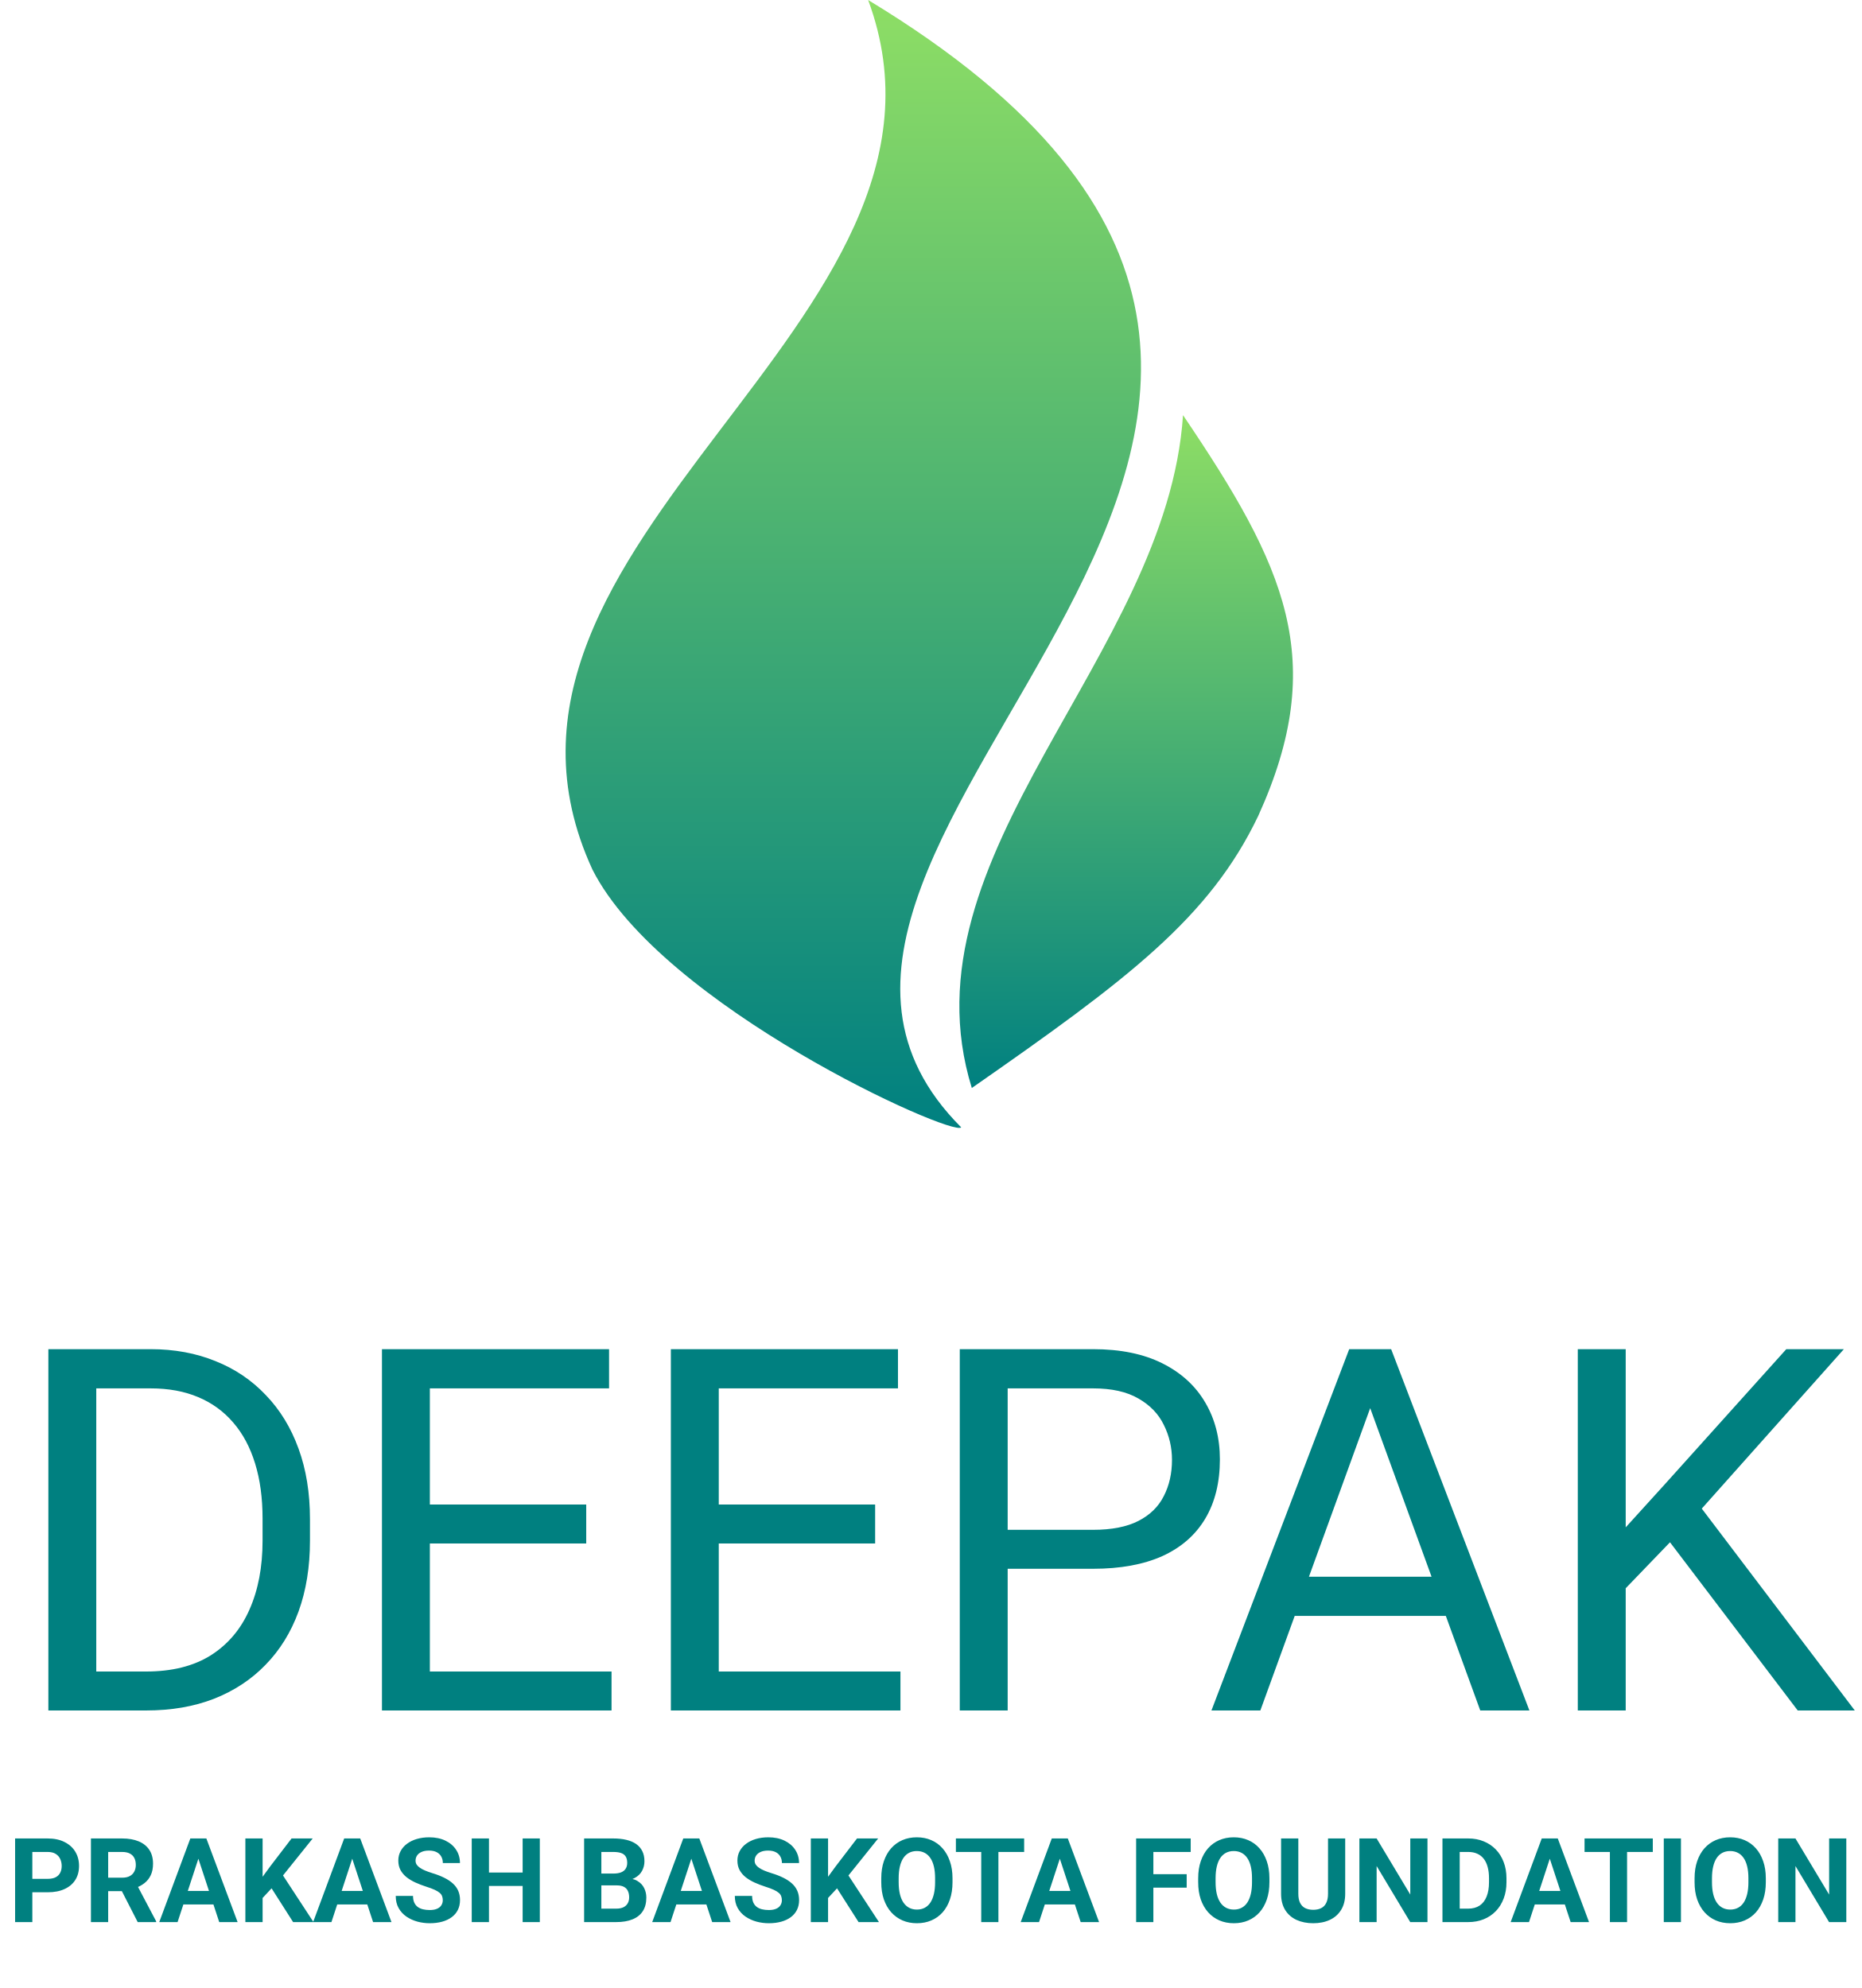
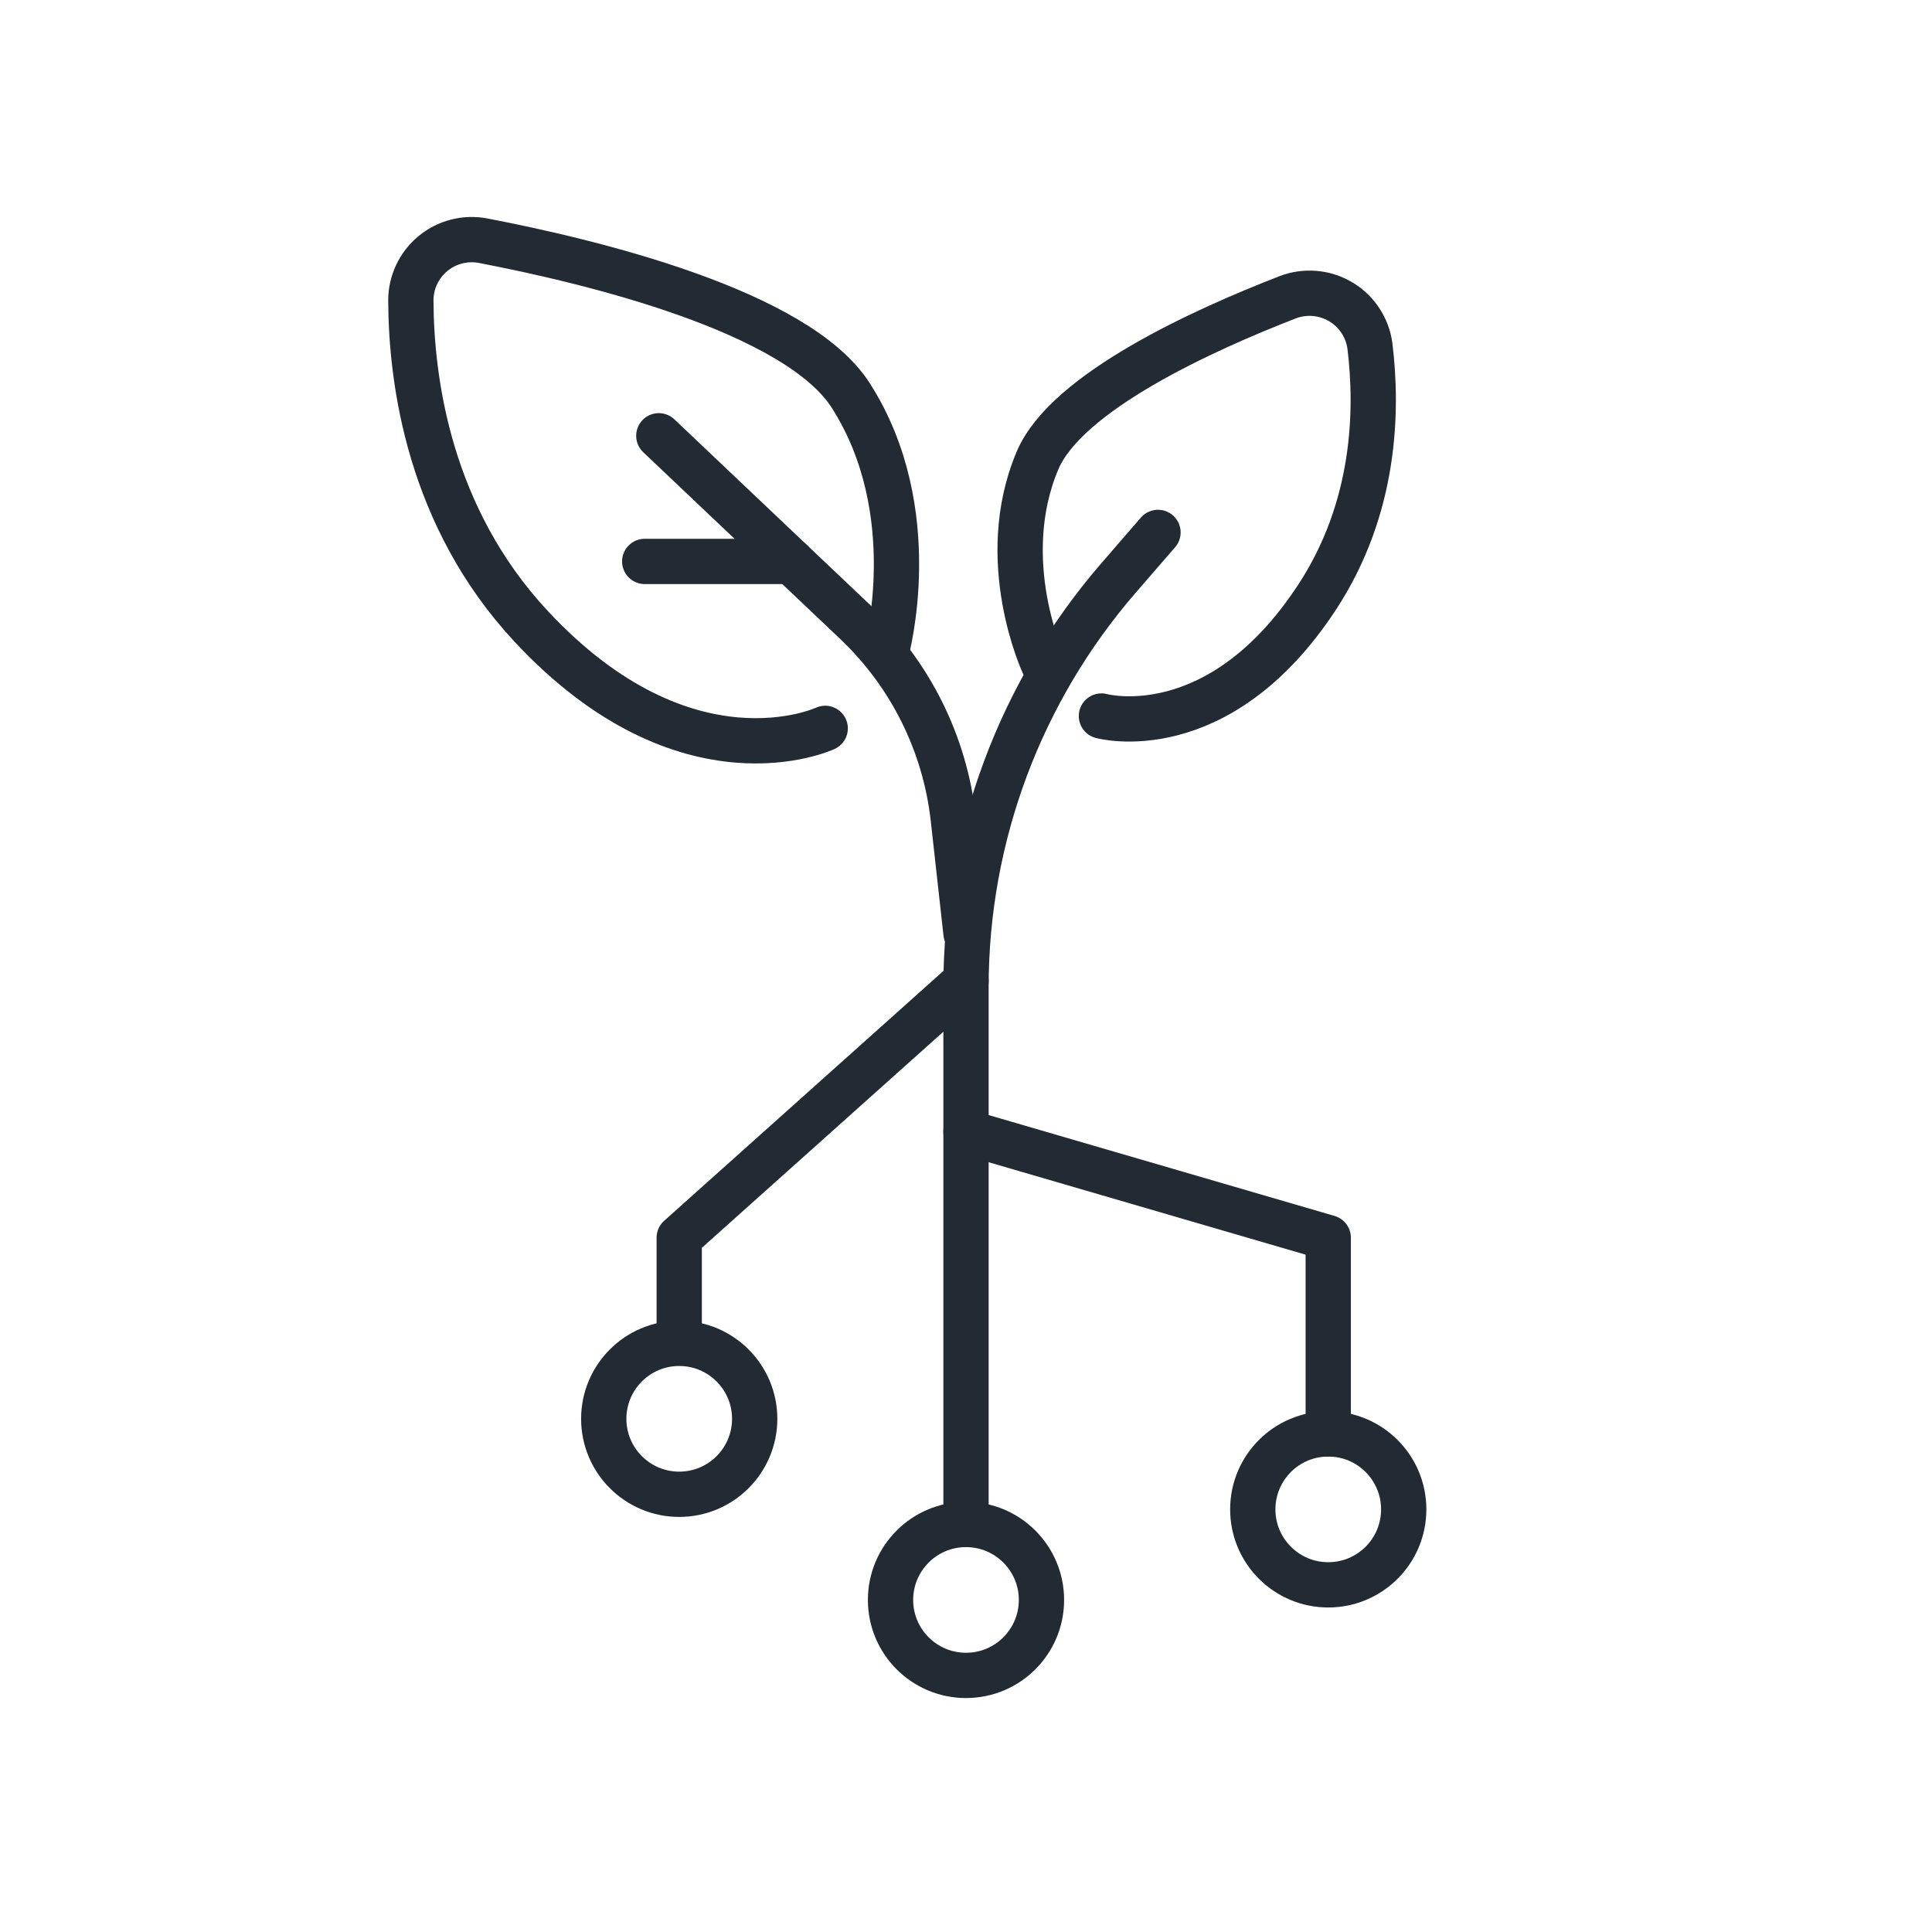
- <svg xmlns="http://www.w3.org/2000/svg" width="2990" height="3194" viewBox="0 0 2990 3194" fill="none">
-   <path d="M1543.94 1811.25C1530.56 1827.25 1063.14 1616.96 951.691 1397.25C707.472 867.597 1587.23 519.313 1394.44 0C2516.8 679.239 1072.7 1340.01 1543.94 1811.25Z" fill="url(#paint0_linear_4_14)" />
-   <path d="M2020.99 1311C2134.94 1060.15 2064.6 910.117 1900.24 667C1874.46 1054.74 1444.44 1372.1 1560.99 1748C1812.2 1573.07 1942.83 1474.43 2020.99 1311Z" fill="url(#paint1_linear_4_14)" />
-   <path d="M234.767 2748.11H113.568L114.365 2685.52H234.767C276.23 2685.52 310.782 2676.88 338.424 2659.6C366.066 2642.06 386.798 2617.61 400.619 2586.24C414.705 2554.61 421.749 2517.67 421.749 2475.41V2439.93C421.749 2406.7 417.762 2377.2 409.788 2351.42C401.815 2325.37 390.12 2303.45 374.704 2285.64C359.289 2267.56 340.418 2253.88 318.092 2244.57C296.031 2235.27 270.648 2230.62 241.943 2230.62H111.176V2167.63H241.943C279.951 2167.63 314.636 2174.01 345.999 2186.76C377.362 2199.26 404.34 2217.46 426.932 2241.38C449.789 2265.04 467.331 2293.74 479.558 2327.5C491.784 2360.99 497.897 2398.73 497.897 2440.72V2475.41C497.897 2517.4 491.784 2555.28 479.558 2589.03C467.331 2622.52 449.657 2651.1 426.533 2674.75C403.675 2698.41 376.033 2716.61 343.607 2729.37C311.447 2741.86 275.167 2748.11 234.767 2748.11ZM154.632 2167.63V2748.11H77.686V2167.63H154.632ZM982.295 2685.52V2748.11H674.912V2685.52H982.295ZM690.46 2167.63V2748.11H613.515V2167.63H690.46ZM941.63 2417.2V2479.8H674.912V2417.2H941.63ZM978.308 2167.63V2230.62H674.912V2167.63H978.308ZM1446.36 2685.52V2748.11H1138.98V2685.52H1446.36ZM1154.53 2167.63V2748.11H1077.58V2167.63H1154.53ZM1405.7 2417.2V2479.8H1138.98V2417.2H1405.7ZM1442.37 2167.63V2230.62H1138.98V2167.63H1442.37ZM1755.74 2520.46H1600.65V2457.87H1755.74C1785.77 2457.87 1810.09 2453.08 1828.7 2443.52C1847.3 2433.95 1860.86 2420.66 1869.36 2403.65C1878.13 2386.64 1882.52 2367.23 1882.52 2345.44C1882.52 2325.51 1878.13 2306.77 1869.36 2289.23C1860.86 2271.68 1847.3 2257.6 1828.7 2246.97C1810.09 2236.07 1785.77 2230.62 1755.74 2230.62H1618.59V2748.11H1541.65V2167.63H1755.74C1799.59 2167.63 1836.67 2175.2 1866.97 2190.35C1897.27 2205.5 1920.26 2226.5 1935.94 2253.34C1951.62 2279.92 1959.46 2310.36 1959.46 2344.64C1959.46 2381.85 1951.62 2413.61 1935.94 2439.93C1920.26 2466.24 1897.27 2486.31 1866.97 2500.13C1836.67 2513.68 1799.59 2520.46 1755.74 2520.46ZM2216.61 2219.06L2024.45 2748.11H1945.91L2167.18 2167.63H2217.81L2216.61 2219.06ZM2377.68 2748.11L2185.12 2219.06L2183.92 2167.63H2234.55L2456.62 2748.11H2377.68ZM2367.71 2533.22V2596.21H2041.59V2533.22H2367.71ZM2611.31 2167.63V2748.11H2534.36V2167.63H2611.31ZM2961.75 2167.63L2720.55 2438.33L2585 2579.07L2572.24 2496.94L2674.3 2384.51L2869.26 2167.63H2961.75ZM2887.6 2748.11L2672.71 2465.04L2718.55 2404.05L2979.29 2748.11H2887.6ZM76.577 3040.21H42.339V3018.62H76.577C81.868 3018.62 86.175 3017.76 89.497 3016.03C92.819 3014.25 95.249 3011.79 96.788 3008.65C98.326 3005.51 99.095 3001.98 99.095 2998.04C99.095 2994.04 98.326 2990.32 96.788 2986.87C95.249 2983.43 92.819 2980.66 89.497 2978.57C86.175 2976.47 81.868 2975.43 76.577 2975.43H51.937V3088.11H24.252V2953.74H76.577C87.098 2953.74 96.111 2955.65 103.617 2959.46C111.184 2963.22 116.967 2968.41 120.966 2975.06C124.965 2981.7 126.965 2989.3 126.965 2997.85C126.965 3006.53 124.965 3014.03 120.966 3020.37C116.967 3026.71 111.184 3031.6 103.617 3035.04C96.111 3038.49 87.098 3040.21 76.577 3040.21ZM146.068 2953.74H196.179C206.453 2953.74 215.282 2955.28 222.665 2958.36C230.109 2961.43 235.831 2965.98 239.83 2972.01C243.829 2978.04 245.828 2985.46 245.828 2994.25C245.828 3001.45 244.598 3007.64 242.137 3012.8C239.737 3017.91 236.323 3022.19 231.893 3025.63C227.525 3029.02 222.388 3031.72 216.481 3033.75L207.714 3038.37H164.156L163.971 3016.77H196.363C201.224 3016.77 205.253 3015.91 208.453 3014.19C211.652 3012.47 214.051 3010.07 215.651 3006.99C217.312 3003.91 218.143 3000.35 218.143 2996.28C218.143 2991.98 217.343 2988.26 215.743 2985.12C214.144 2981.98 211.713 2979.58 208.453 2977.92C205.192 2976.26 201.101 2975.43 196.179 2975.43H173.753V3088.11H146.068V2953.74ZM221.188 3088.11L190.549 3028.22L219.804 3028.03L250.812 3086.82V3088.11H221.188ZM321.779 2976.72L285.234 3088.11H255.795L305.721 2953.74H324.455L321.779 2976.72ZM352.141 3088.11L315.503 2976.72L312.55 2953.74H331.469L381.672 3088.11H352.141ZM350.479 3038.09V3059.78H279.512V3038.09H350.479ZM421.816 2953.74V3088.11H394.13V2953.74H421.816ZM502.289 2953.74L449.04 3020.09L418.309 3053.13L413.326 3026.92L434.09 2998.5L468.328 2953.74H502.289ZM470.819 3088.11L431.229 3026L451.716 3008.84L503.581 3088.11H470.819ZM568.918 2976.72L532.374 3088.11H502.935L552.861 2953.74H571.595L568.918 2976.72ZM599.28 3088.11L562.643 2976.72L559.69 2953.74H578.608L628.812 3088.11H599.28ZM597.619 3038.09V3059.78H526.652V3038.09H597.619ZM711.222 3052.95C711.222 3050.55 710.853 3048.4 710.115 3046.49C709.438 3044.52 708.146 3042.73 706.239 3041.14C704.332 3039.47 701.655 3037.84 698.21 3036.24C694.765 3034.64 690.304 3032.98 684.829 3031.26C678.738 3029.29 672.955 3027.08 667.479 3024.62C662.065 3022.16 657.266 3019.29 653.083 3016.03C648.96 3012.71 645.7 3008.87 643.3 3004.5C640.962 3000.13 639.793 2995.05 639.793 2989.27C639.793 2983.67 641.024 2978.6 643.485 2974.04C645.946 2969.43 649.391 2965.49 653.821 2962.23C658.25 2958.91 663.48 2956.36 669.509 2954.57C675.6 2952.79 682.275 2951.9 689.535 2951.9C699.44 2951.9 708.084 2953.68 715.467 2957.25C722.85 2960.82 728.572 2965.71 732.632 2971.92C736.754 2978.14 738.815 2985.24 738.815 2993.24H711.314C711.314 2989.3 710.484 2985.86 708.823 2982.9C707.223 2979.89 704.762 2977.52 701.44 2975.8C698.179 2974.07 694.057 2973.21 689.074 2973.21C684.275 2973.21 680.276 2973.95 677.077 2975.43C673.877 2976.84 671.478 2978.78 669.878 2981.24C668.279 2983.64 667.479 2986.35 667.479 2989.36C667.479 2991.64 668.033 2993.7 669.14 2995.55C670.309 2997.39 672.032 2999.11 674.308 3000.71C676.584 3002.31 679.384 3003.82 682.706 3005.24C686.028 3006.65 689.874 3008.04 694.242 3009.39C701.563 3011.6 707.992 3014.1 713.529 3016.86C719.128 3019.63 723.804 3022.74 727.557 3026.19C731.31 3029.63 734.14 3033.54 736.047 3037.91C737.954 3042.27 738.908 3047.23 738.908 3052.76C738.908 3058.61 737.77 3063.84 735.493 3068.45C733.217 3073.07 729.925 3076.97 725.619 3080.17C721.312 3083.37 716.175 3085.8 710.207 3087.46C704.239 3089.12 697.564 3089.95 690.181 3089.95C683.537 3089.95 676.984 3089.09 670.524 3087.37C664.064 3085.59 658.189 3082.91 652.898 3079.34C647.668 3075.77 643.485 3071.22 640.347 3065.68C637.209 3060.15 635.641 3053.59 635.641 3046.03H663.418C663.418 3050.21 664.064 3053.75 665.356 3056.64C666.648 3059.53 668.463 3061.87 670.801 3063.65C673.201 3065.44 676.031 3066.73 679.292 3067.53C682.614 3068.33 686.244 3068.73 690.181 3068.73C694.98 3068.73 698.917 3068.05 701.994 3066.7C705.131 3065.34 707.438 3063.47 708.915 3061.07C710.453 3058.67 711.222 3055.96 711.222 3052.95ZM847.343 3008.47V3030.06H777.206V3008.47H847.343ZM785.419 2953.74V3088.11H757.734V2953.74H785.419ZM867.092 2953.74V3088.11H839.499V2953.74H867.092ZM990.846 3029.14H956.332L956.147 3010.13H985.125C990.231 3010.13 994.415 3009.48 997.675 3008.19C1000.94 3006.84 1003.37 3004.9 1004.97 3002.38C1006.63 2999.79 1007.46 2996.65 1007.46 2992.96C1007.46 2988.78 1006.66 2985.4 1005.06 2982.81C1003.52 2980.23 1001.09 2978.35 997.768 2977.18C994.507 2976.01 990.292 2975.43 985.125 2975.43H965.929V3088.11H938.244V2953.74H985.125C992.938 2953.74 999.921 2954.48 1006.07 2955.96C1012.29 2957.43 1017.55 2959.68 1021.85 2962.69C1026.16 2965.71 1029.45 2969.52 1031.73 2974.14C1034 2978.69 1035.14 2984.1 1035.14 2990.38C1035.14 2995.92 1033.88 3001.02 1031.36 3005.7C1028.9 3010.37 1024.99 3014.19 1019.64 3017.14C1014.35 3020.09 1007.43 3021.72 998.875 3022.03L990.846 3029.14ZM989.646 3088.11H948.764L959.562 3066.51H989.646C994.507 3066.51 998.475 3065.74 1001.55 3064.21C1004.63 3062.61 1006.9 3060.45 1008.38 3057.75C1009.86 3055.04 1010.6 3051.93 1010.6 3048.43C1010.6 3044.49 1009.92 3041.07 1008.56 3038.18C1007.27 3035.29 1005.18 3033.08 1002.29 3031.54C999.398 3029.94 995.583 3029.14 990.846 3029.14H964.176L964.36 3010.13H997.583L1003.95 3017.6C1012.13 3017.48 1018.72 3018.93 1023.7 3021.94C1028.74 3024.89 1032.41 3028.74 1034.68 3033.48C1037.02 3038.21 1038.19 3043.29 1038.19 3048.7C1038.19 3057.32 1036.31 3064.58 1032.56 3070.48C1028.81 3076.33 1023.3 3080.73 1016.04 3083.68C1008.84 3086.63 1000.04 3088.11 989.646 3088.11ZM1113.59 2976.72L1077.04 3088.11H1047.6L1097.53 2953.74H1116.26L1113.59 2976.72ZM1143.95 3088.11L1107.31 2976.72L1104.36 2953.74H1123.28L1173.48 3088.11H1143.95ZM1142.29 3038.09V3059.78H1071.32V3038.09H1142.29ZM1255.89 3052.95C1255.89 3050.55 1255.52 3048.4 1254.78 3046.49C1254.1 3044.52 1252.81 3042.73 1250.91 3041.14C1249 3039.47 1246.32 3037.84 1242.88 3036.24C1239.43 3034.64 1234.97 3032.98 1229.5 3031.26C1223.4 3029.29 1217.62 3027.08 1212.15 3024.62C1206.73 3022.16 1201.93 3019.29 1197.75 3016.03C1193.63 3012.71 1190.37 3008.87 1187.97 3004.5C1185.63 3000.13 1184.46 2995.05 1184.46 2989.27C1184.46 2983.67 1185.69 2978.6 1188.15 2974.04C1190.61 2969.43 1194.06 2965.49 1198.49 2962.23C1202.92 2958.91 1208.15 2956.36 1214.18 2954.57C1220.27 2952.79 1226.94 2951.9 1234.2 2951.9C1244.11 2951.9 1252.75 2953.68 1260.13 2957.25C1267.52 2960.82 1273.24 2965.71 1277.3 2971.92C1281.42 2978.14 1283.48 2985.24 1283.48 2993.24H1255.98C1255.98 2989.3 1255.15 2985.86 1253.49 2982.9C1251.89 2979.89 1249.43 2977.52 1246.11 2975.8C1242.85 2974.07 1238.72 2973.21 1233.74 2973.21C1228.94 2973.21 1224.94 2973.95 1221.74 2975.43C1218.54 2976.84 1216.15 2978.78 1214.55 2981.24C1212.95 2983.64 1212.15 2986.35 1212.15 2989.36C1212.15 2991.64 1212.7 2993.7 1213.81 2995.55C1214.98 2997.39 1216.7 2999.11 1218.98 3000.71C1221.25 3002.31 1224.05 3003.82 1227.37 3005.24C1230.7 3006.65 1234.54 3008.04 1238.91 3009.39C1246.23 3011.6 1252.66 3014.1 1258.2 3016.86C1263.79 3019.63 1268.47 3022.74 1272.22 3026.19C1275.98 3029.63 1278.81 3033.54 1280.71 3037.91C1282.62 3042.27 1283.57 3047.23 1283.57 3052.76C1283.57 3058.61 1282.44 3063.84 1280.16 3068.45C1277.88 3073.07 1274.59 3076.97 1270.29 3080.17C1265.98 3083.37 1260.84 3085.8 1254.87 3087.46C1248.91 3089.12 1242.23 3089.95 1234.85 3089.95C1228.2 3089.95 1221.65 3089.09 1215.19 3087.37C1208.73 3085.59 1202.86 3082.91 1197.56 3079.34C1192.34 3075.77 1188.15 3071.22 1185.01 3065.68C1181.88 3060.15 1180.31 3053.59 1180.31 3046.03H1208.09C1208.09 3050.21 1208.73 3053.75 1210.02 3056.64C1211.32 3059.53 1213.13 3061.87 1215.47 3063.65C1217.87 3065.44 1220.7 3066.73 1223.96 3067.53C1227.28 3068.33 1230.91 3068.73 1234.85 3068.73C1239.65 3068.73 1243.58 3068.05 1246.66 3066.7C1249.8 3065.34 1252.11 3063.47 1253.58 3061.07C1255.12 3058.67 1255.89 3055.96 1255.89 3052.95ZM1330.09 2953.74V3088.11H1302.4V2953.74H1330.09ZM1410.56 2953.74L1357.31 3020.09L1326.58 3053.13L1321.6 3026.92L1342.36 2998.5L1376.6 2953.74H1410.56ZM1379.09 3088.11L1339.5 3026L1359.99 3008.84L1411.85 3088.11H1379.09ZM1529.98 3017.79V3024.15C1529.98 3034.37 1528.59 3043.53 1525.82 3051.66C1523.05 3059.78 1519.15 3066.7 1514.1 3072.42C1509.06 3078.08 1503.03 3082.42 1496.02 3085.43C1489.06 3088.45 1481.34 3089.95 1472.85 3089.95C1464.42 3089.95 1456.7 3088.45 1449.69 3085.43C1442.74 3082.42 1436.71 3078.08 1431.6 3072.42C1426.49 3066.7 1422.53 3059.78 1419.7 3051.66C1416.93 3043.53 1415.54 3034.37 1415.54 3024.15V3017.79C1415.54 3007.51 1416.93 2998.35 1419.7 2990.29C1422.46 2982.17 1426.37 2975.24 1431.42 2969.52C1436.52 2963.8 1442.55 2959.43 1449.5 2956.42C1456.52 2953.4 1464.24 2951.9 1472.67 2951.9C1481.16 2951.9 1488.88 2953.4 1495.83 2956.42C1502.84 2959.43 1508.87 2963.8 1513.92 2969.52C1519.02 2975.24 1522.96 2982.17 1525.73 2990.29C1528.56 2998.35 1529.98 3007.51 1529.98 3017.79ZM1502.01 3024.15V3017.6C1502.01 3010.47 1501.37 3004.19 1500.08 2998.78C1498.78 2993.36 1496.88 2988.81 1494.35 2985.12C1491.83 2981.43 1488.76 2978.66 1485.13 2976.81C1481.5 2974.91 1477.34 2973.95 1472.67 2973.95C1467.99 2973.95 1463.84 2974.91 1460.21 2976.81C1456.64 2978.66 1453.59 2981.43 1451.07 2985.12C1448.61 2988.81 1446.73 2993.36 1445.44 2998.78C1444.15 3004.19 1443.5 3010.47 1443.5 3017.6V3024.15C1443.5 3031.23 1444.15 3037.51 1445.44 3042.98C1446.73 3048.4 1448.64 3052.98 1451.16 3056.73C1453.69 3060.42 1456.76 3063.22 1460.39 3065.13C1464.02 3067.04 1468.18 3067.99 1472.85 3067.99C1477.53 3067.99 1481.68 3067.04 1485.31 3065.13C1488.94 3063.22 1491.99 3060.42 1494.45 3056.73C1496.91 3052.98 1498.78 3048.4 1500.08 3042.98C1501.37 3037.51 1502.01 3031.23 1502.01 3024.15ZM1603.71 2953.74V3088.11H1576.12V2953.74H1603.71ZM1645.06 2953.74V2975.43H1535.42V2953.74H1645.06ZM1705.5 2976.72L1668.96 3088.11H1639.52L1689.44 2953.74H1708.18L1705.5 2976.72ZM1735.86 3088.11L1699.23 2976.72L1696.27 2953.74H1715.19L1765.4 3088.11H1735.86ZM1734.2 3038.09V3059.78H1663.24V3038.09H1734.2ZM1852.6 2953.74V3088.11H1824.92V2953.74H1852.6ZM1906.13 3011.14V3032.74H1845.04V3011.14H1906.13ZM1912.59 2953.74V2975.43H1845.04V2953.74H1912.59ZM2039.02 3017.79V3024.15C2039.02 3034.37 2037.64 3043.53 2034.87 3051.66C2032.1 3059.78 2028.19 3066.7 2023.15 3072.42C2018.1 3078.08 2012.07 3082.42 2005.06 3085.43C1998.11 3088.45 1990.39 3089.95 1981.9 3089.95C1973.47 3089.95 1965.75 3088.45 1958.73 3085.43C1951.78 3082.42 1945.75 3078.08 1940.65 3072.42C1935.54 3066.7 1931.57 3059.78 1928.74 3051.66C1925.97 3043.53 1924.59 3034.37 1924.59 3024.15V3017.79C1924.59 3007.51 1925.97 2998.35 1928.74 2990.29C1931.51 2982.17 1935.42 2975.24 1940.46 2969.52C1945.57 2963.8 1951.6 2959.43 1958.55 2956.42C1965.56 2953.4 1973.28 2951.9 1981.71 2951.9C1990.2 2951.9 1997.92 2953.4 2004.88 2956.42C2011.89 2959.43 2017.92 2963.8 2022.96 2969.52C2028.07 2975.24 2032.01 2982.17 2034.78 2990.29C2037.61 2998.35 2039.02 3007.51 2039.02 3017.79ZM2011.06 3024.15V3017.6C2011.06 3010.47 2010.41 3004.19 2009.12 2998.78C2007.83 2993.36 2005.92 2988.81 2003.4 2985.12C2000.88 2981.43 1997.8 2978.66 1994.17 2976.81C1990.54 2974.91 1986.39 2973.95 1981.71 2973.95C1977.04 2973.95 1972.88 2974.91 1969.25 2976.81C1965.69 2978.66 1962.64 2981.43 1960.12 2985.12C1957.66 2988.81 1955.78 2993.36 1954.49 2998.78C1953.2 3004.19 1952.55 3010.47 1952.55 3017.6V3024.15C1952.55 3031.23 1953.2 3037.51 1954.49 3042.98C1955.78 3048.4 1957.69 3052.98 1960.21 3056.73C1962.73 3060.42 1965.81 3063.22 1969.44 3065.13C1973.07 3067.04 1977.22 3067.99 1981.9 3067.99C1986.57 3067.99 1990.73 3067.04 1994.35 3065.13C1997.98 3063.22 2001.03 3060.42 2003.49 3056.73C2005.95 3052.98 2007.83 3048.4 2009.12 3042.98C2010.41 3037.51 2011.06 3031.23 2011.06 3024.15ZM2133.15 2953.74H2160.75V3042.52C2160.75 3052.86 2158.53 3061.56 2154.1 3068.64C2149.73 3075.71 2143.67 3081.03 2135.92 3084.6C2128.23 3088.17 2119.37 3089.95 2109.34 3089.95C2099.31 3089.95 2090.39 3088.17 2082.58 3084.6C2074.83 3081.03 2068.74 3075.71 2064.31 3068.64C2059.94 3061.56 2057.75 3052.86 2057.75 3042.52V2953.74H2085.44V3042.52C2085.44 3048.55 2086.39 3053.47 2088.3 3057.29C2090.21 3061.1 2092.95 3063.9 2096.51 3065.68C2100.14 3067.47 2104.42 3068.36 2109.34 3068.36C2114.39 3068.36 2118.66 3067.47 2122.17 3065.68C2125.74 3063.9 2128.45 3061.1 2130.29 3057.29C2132.2 3053.47 2133.15 3048.55 2133.15 3042.52V2953.74ZM2292.9 2953.74V3088.11H2265.21L2211.23 2998.04V3088.11H2183.54V2953.74H2211.23L2265.3 3043.9V2953.74H2292.9ZM2358.24 3088.11H2328.98L2329.17 3066.51H2358.24C2365.5 3066.51 2371.62 3064.88 2376.6 3061.62C2381.58 3058.3 2385.34 3053.47 2387.86 3047.13C2390.44 3040.8 2391.73 3033.14 2391.73 3024.15V3017.6C2391.73 3010.71 2391 3004.65 2389.52 2999.42C2388.1 2994.19 2385.98 2989.79 2383.15 2986.23C2380.32 2982.66 2376.85 2979.98 2372.72 2978.2C2368.6 2976.35 2363.86 2975.43 2358.51 2975.43H2328.43V2953.74H2358.51C2367.49 2953.74 2375.71 2955.28 2383.15 2958.36C2390.66 2961.37 2397.15 2965.71 2402.62 2971.37C2408.1 2977.03 2412.31 2983.8 2415.27 2991.67C2418.28 2999.48 2419.79 3008.19 2419.79 3017.79V3024.15C2419.79 3033.69 2418.28 3042.4 2415.27 3050.27C2412.31 3058.15 2408.1 3064.91 2402.62 3070.57C2397.21 3076.17 2390.72 3080.51 2383.15 3083.59C2375.65 3086.6 2367.34 3088.11 2358.24 3088.11ZM2344.67 2953.74V3088.11H2316.98V2953.74H2344.67ZM2492.51 2976.72L2455.97 3088.11H2426.53L2476.45 2953.74H2495.19L2492.51 2976.72ZM2522.87 3088.11L2486.23 2976.72L2483.28 2953.74H2502.2L2552.4 3088.11H2522.87ZM2521.21 3038.09V3059.78H2450.24V3038.09H2521.21ZM2613.5 2953.74V3088.11H2585.9V2953.74H2613.5ZM2654.84 2953.74V2975.43H2545.21V2953.74H2654.84ZM2700.06 2953.74V3088.11H2672.47V2953.74H2700.06ZM2836.36 3017.79V3024.15C2836.36 3034.37 2834.98 3043.53 2832.21 3051.66C2829.44 3059.78 2825.54 3066.7 2820.49 3072.42C2815.45 3078.08 2809.42 3082.42 2802.4 3085.43C2795.45 3088.45 2787.73 3089.95 2779.24 3089.95C2770.81 3089.95 2763.09 3088.45 2756.08 3085.43C2749.12 3082.42 2743.1 3078.08 2737.99 3072.42C2732.88 3066.7 2728.91 3059.78 2726.08 3051.66C2723.32 3043.53 2721.93 3034.37 2721.93 3024.15V3017.79C2721.93 3007.51 2723.32 2998.35 2726.08 2990.29C2728.85 2982.17 2732.76 2975.24 2737.8 2969.52C2742.91 2963.8 2748.94 2959.43 2755.89 2956.42C2762.91 2953.4 2770.63 2951.9 2779.06 2951.9C2787.55 2951.9 2795.27 2953.4 2802.22 2956.42C2809.23 2959.43 2815.26 2963.8 2820.31 2969.52C2825.41 2975.24 2829.35 2982.17 2832.12 2990.29C2834.95 2998.35 2836.36 3007.51 2836.36 3017.79ZM2808.4 3024.15V3017.6C2808.4 3010.47 2807.76 3004.19 2806.46 2998.78C2805.17 2993.36 2803.27 2988.81 2800.74 2985.12C2798.22 2981.43 2795.14 2978.66 2791.51 2976.81C2787.88 2974.91 2783.73 2973.95 2779.06 2973.95C2774.38 2973.95 2770.23 2974.91 2766.6 2976.81C2763.03 2978.66 2759.98 2981.43 2757.46 2985.12C2755 2988.81 2753.12 2993.36 2751.83 2998.78C2750.54 3004.19 2749.89 3010.47 2749.89 3017.6V3024.15C2749.89 3031.23 2750.54 3037.51 2751.83 3042.98C2753.12 3048.4 2755.03 3052.98 2757.55 3056.73C2760.08 3060.42 2763.15 3063.22 2766.78 3065.13C2770.41 3067.04 2774.56 3067.99 2779.24 3067.99C2783.92 3067.99 2788.07 3067.04 2791.7 3065.13C2795.33 3063.22 2798.37 3060.42 2800.83 3056.73C2803.3 3052.98 2805.17 3048.4 2806.46 3042.98C2807.76 3037.51 2808.4 3031.23 2808.4 3024.15ZM2965.66 2953.74V3088.11H2937.97L2883.98 2998.04V3088.11H2856.3V2953.74H2883.98L2938.06 3043.9V2953.74H2965.66Z" fill="#008080" />
-   <defs>
-     <linearGradient id="paint0_linear_4_14" x1="1370.63" y1="0" x2="1370.63" y2="1812.11" gradientUnits="userSpaceOnUse">
-       <stop stop-color="#8EDE65" />
-       <stop offset="1" stop-color="#008080" />
-     </linearGradient>
-     <linearGradient id="paint1_linear_4_14" x1="1808.93" y1="667" x2="1808.93" y2="1748" gradientUnits="userSpaceOnUse">
-       <stop stop-color="#8EDE65" />
-       <stop offset="1" stop-color="#008080" />
-     </linearGradient>
-   </defs>
+ <svg xmlns="http://www.w3.org/2000/svg" width="100%" height="100%" viewBox="0 0 64 64" version="1.1" xml:space="preserve" style="fill-rule:evenodd;clip-rule:evenodd;stroke-linecap:round;stroke-linejoin:round;stroke-miterlimit:2;" id="svg23">
+   <defs id="defs27" />
+   <path d="M32,50l0,-17.3c0,-4.982 1.796,-9.797 5.059,-13.561c0.763,-0.881 1.301,-1.502 1.301,-1.502" style="fill:none;stroke:#222a33;stroke-width:1.5px;" id="path3" />
+   <circle cx="32" cy="53" r="2.5" style="fill:none;stroke:#222a33;stroke-width:1.5px;" id="circle5" />
+   <circle cx="44" cy="50" r="2.5" style="fill:none;stroke:#222a33;stroke-width:1.5px;" id="circle7" />
+   <circle cx="22.5" cy="47" r="2.5" style="fill:none;stroke:#222a33;stroke-width:1.5px;" id="circle9" />
+   <path d="M32,30.912c0,0 -0.21,-1.892 -0.421,-3.791c-0.276,-2.481 -1.421,-4.783 -3.232,-6.5c-2.747,-2.605 -6.523,-6.185 -6.523,-6.185" style="fill:none;stroke:#222a33;stroke-width:1.5px;" id="path11" />
+   <path d="M29.363,21.584c0,0 1.283,-4.629 -1.179,-8.481c-1.79,-2.8 -8.598,-4.442 -12.181,-5.13c-0.59,-0.112 -1.2,0.045 -1.663,0.428c-0.463,0.384 -0.731,0.953 -0.73,1.554c0.011,2.687 0.613,7.168 3.974,10.781c5.16,5.548 9.752,3.392 9.752,3.392" style="fill:none;stroke:#222a33;stroke-width:1.5px;" id="path13" />
+   <path d="M34.572,22.008c0,0 -1.609,-3.432 -0.203,-6.754c0.961,-2.269 5.502,-4.327 8.284,-5.405c0.576,-0.222 1.222,-0.169 1.753,0.144c0.532,0.314 0.891,0.854 0.974,1.466c0.262,2.132 0.195,5.362 -1.755,8.332c-3.282,4.999 -7.139,3.928 -7.139,3.928" style="fill:none;stroke:#222a33;stroke-width:1.5px;" id="path15" />
+   <path d="M26.214,18.598l-4.857,0" style="fill:none;stroke:#222a33;stroke-width:1.5px;" id="path17" />
+   <path d="M32,32.5l-9.5,8.5l0,3" style="fill:none;stroke:#222a33;stroke-width:1.5px;" id="path19" />
+   <path d="M32,37.5l12,3.5l0,6.5" style="fill:none;stroke:#222a33;stroke-width:1.5px;" id="path21" />
</svg>
